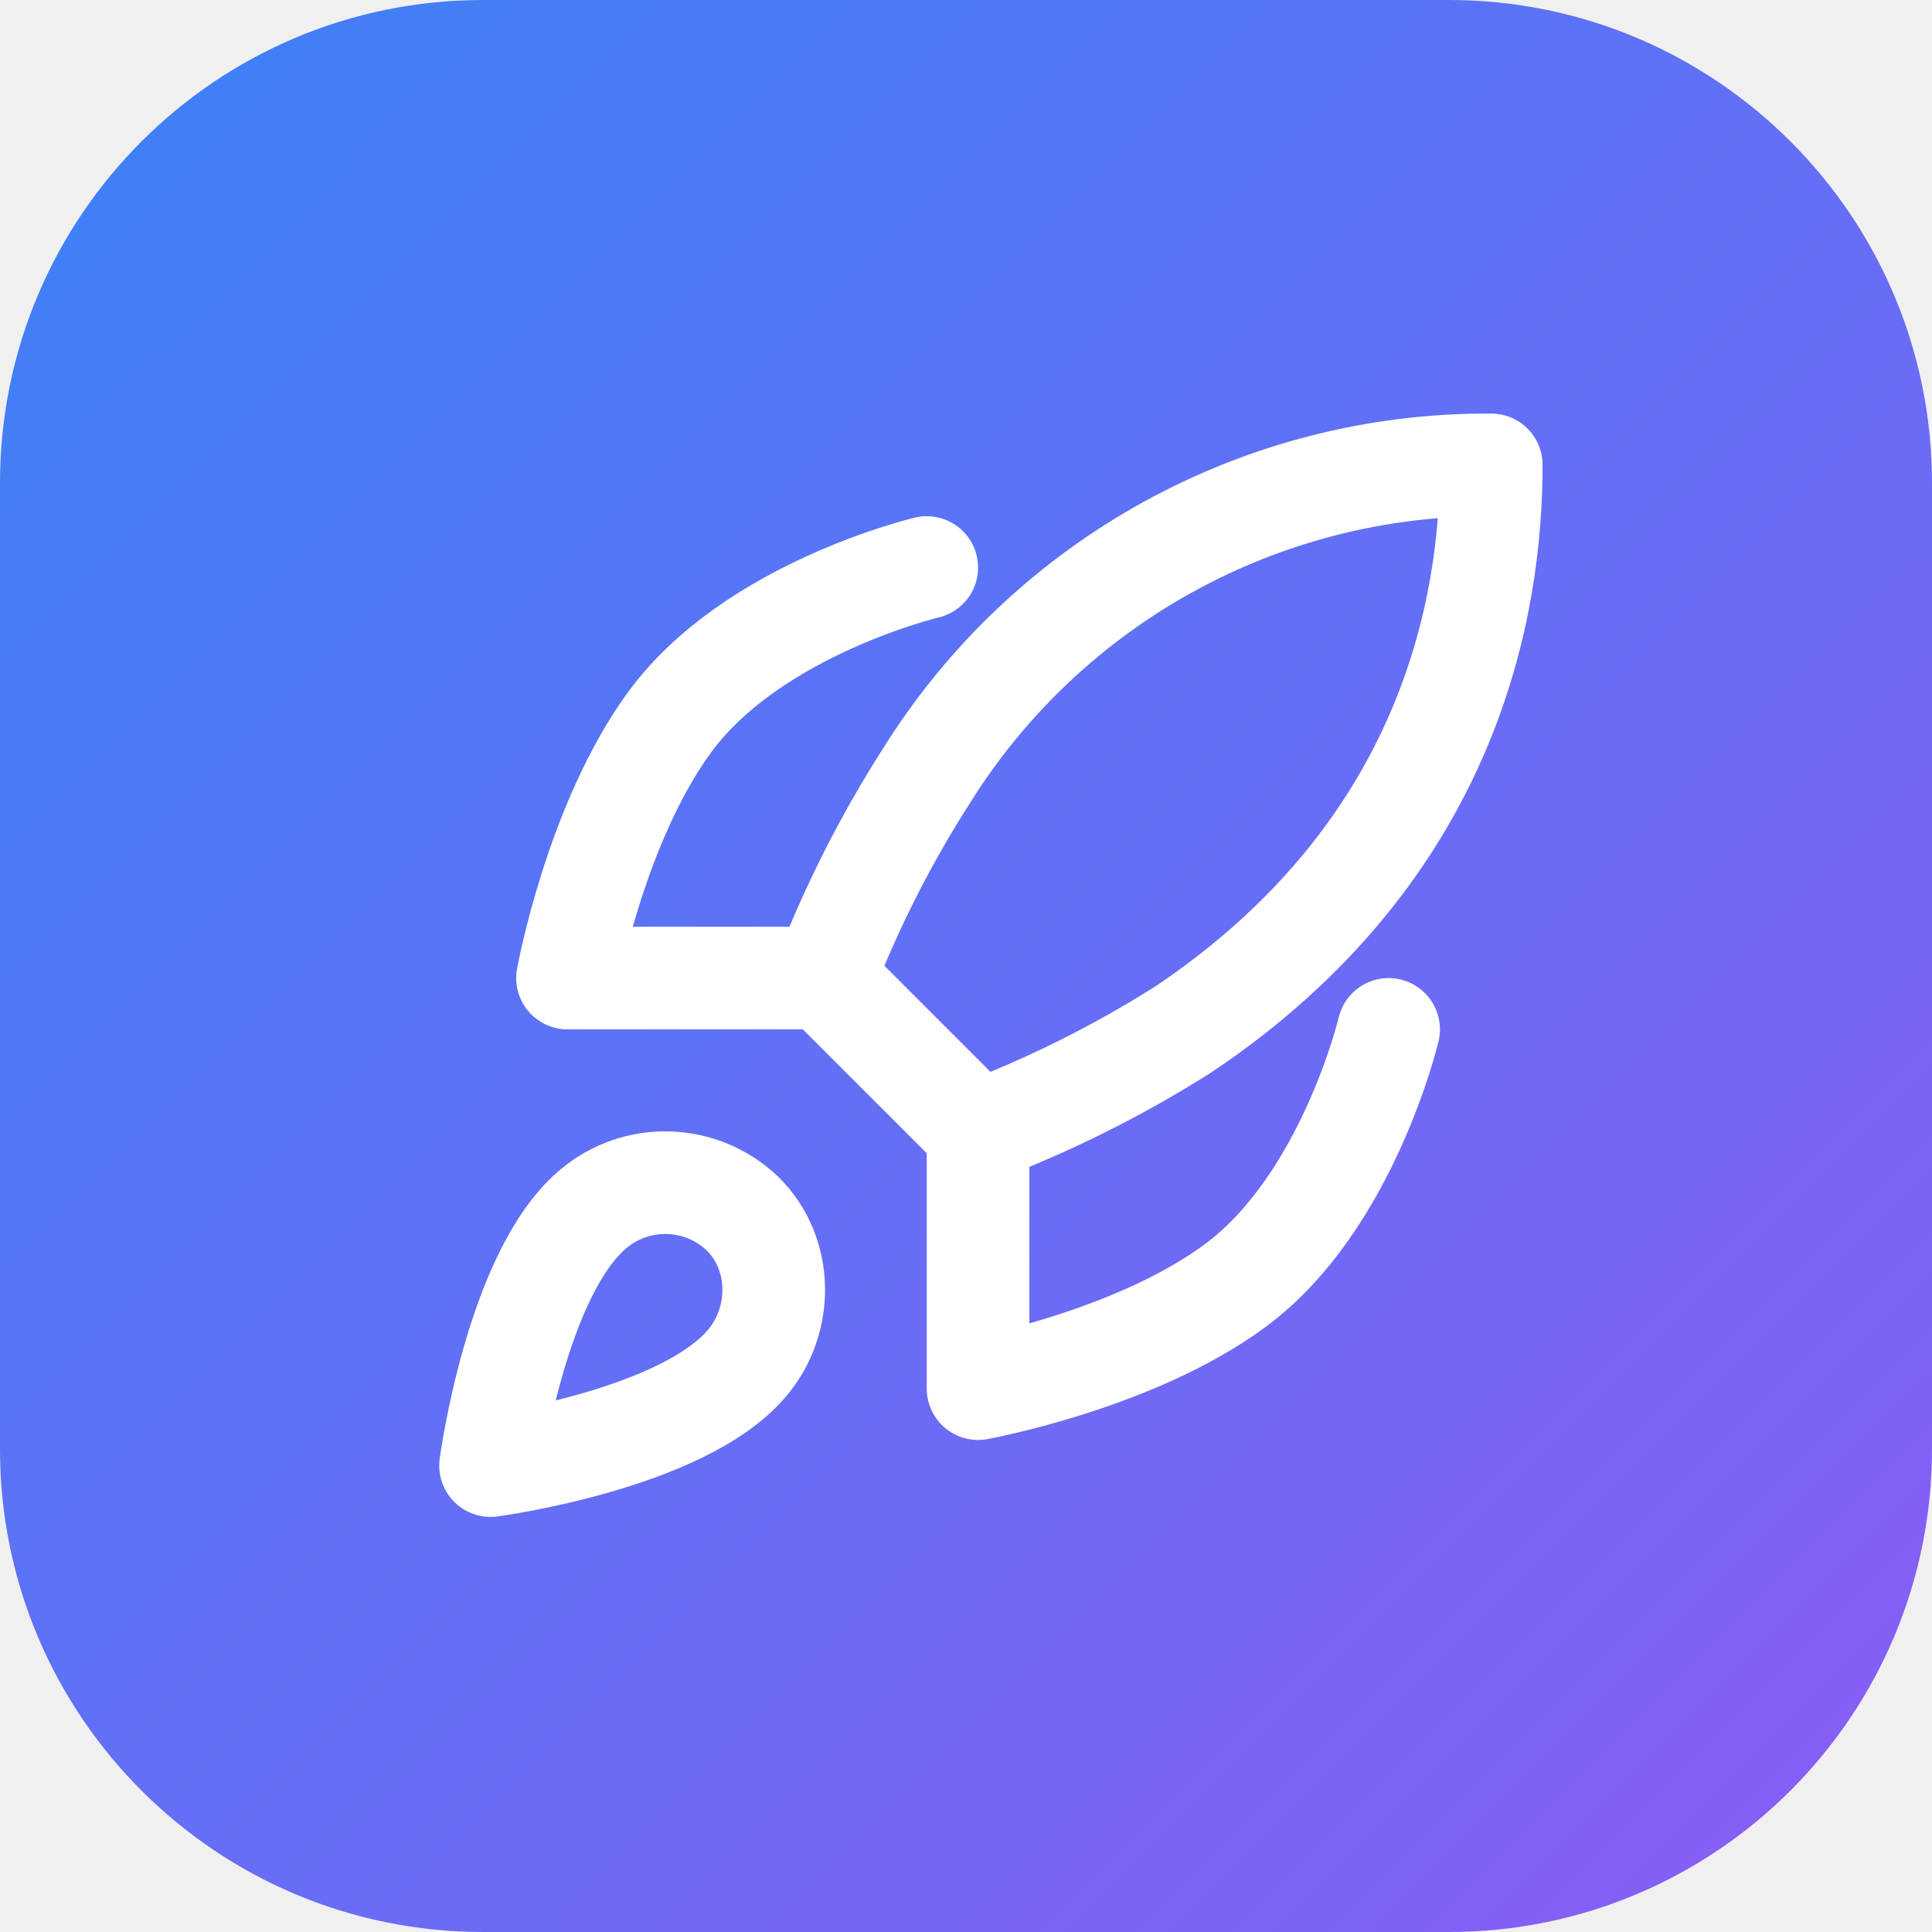
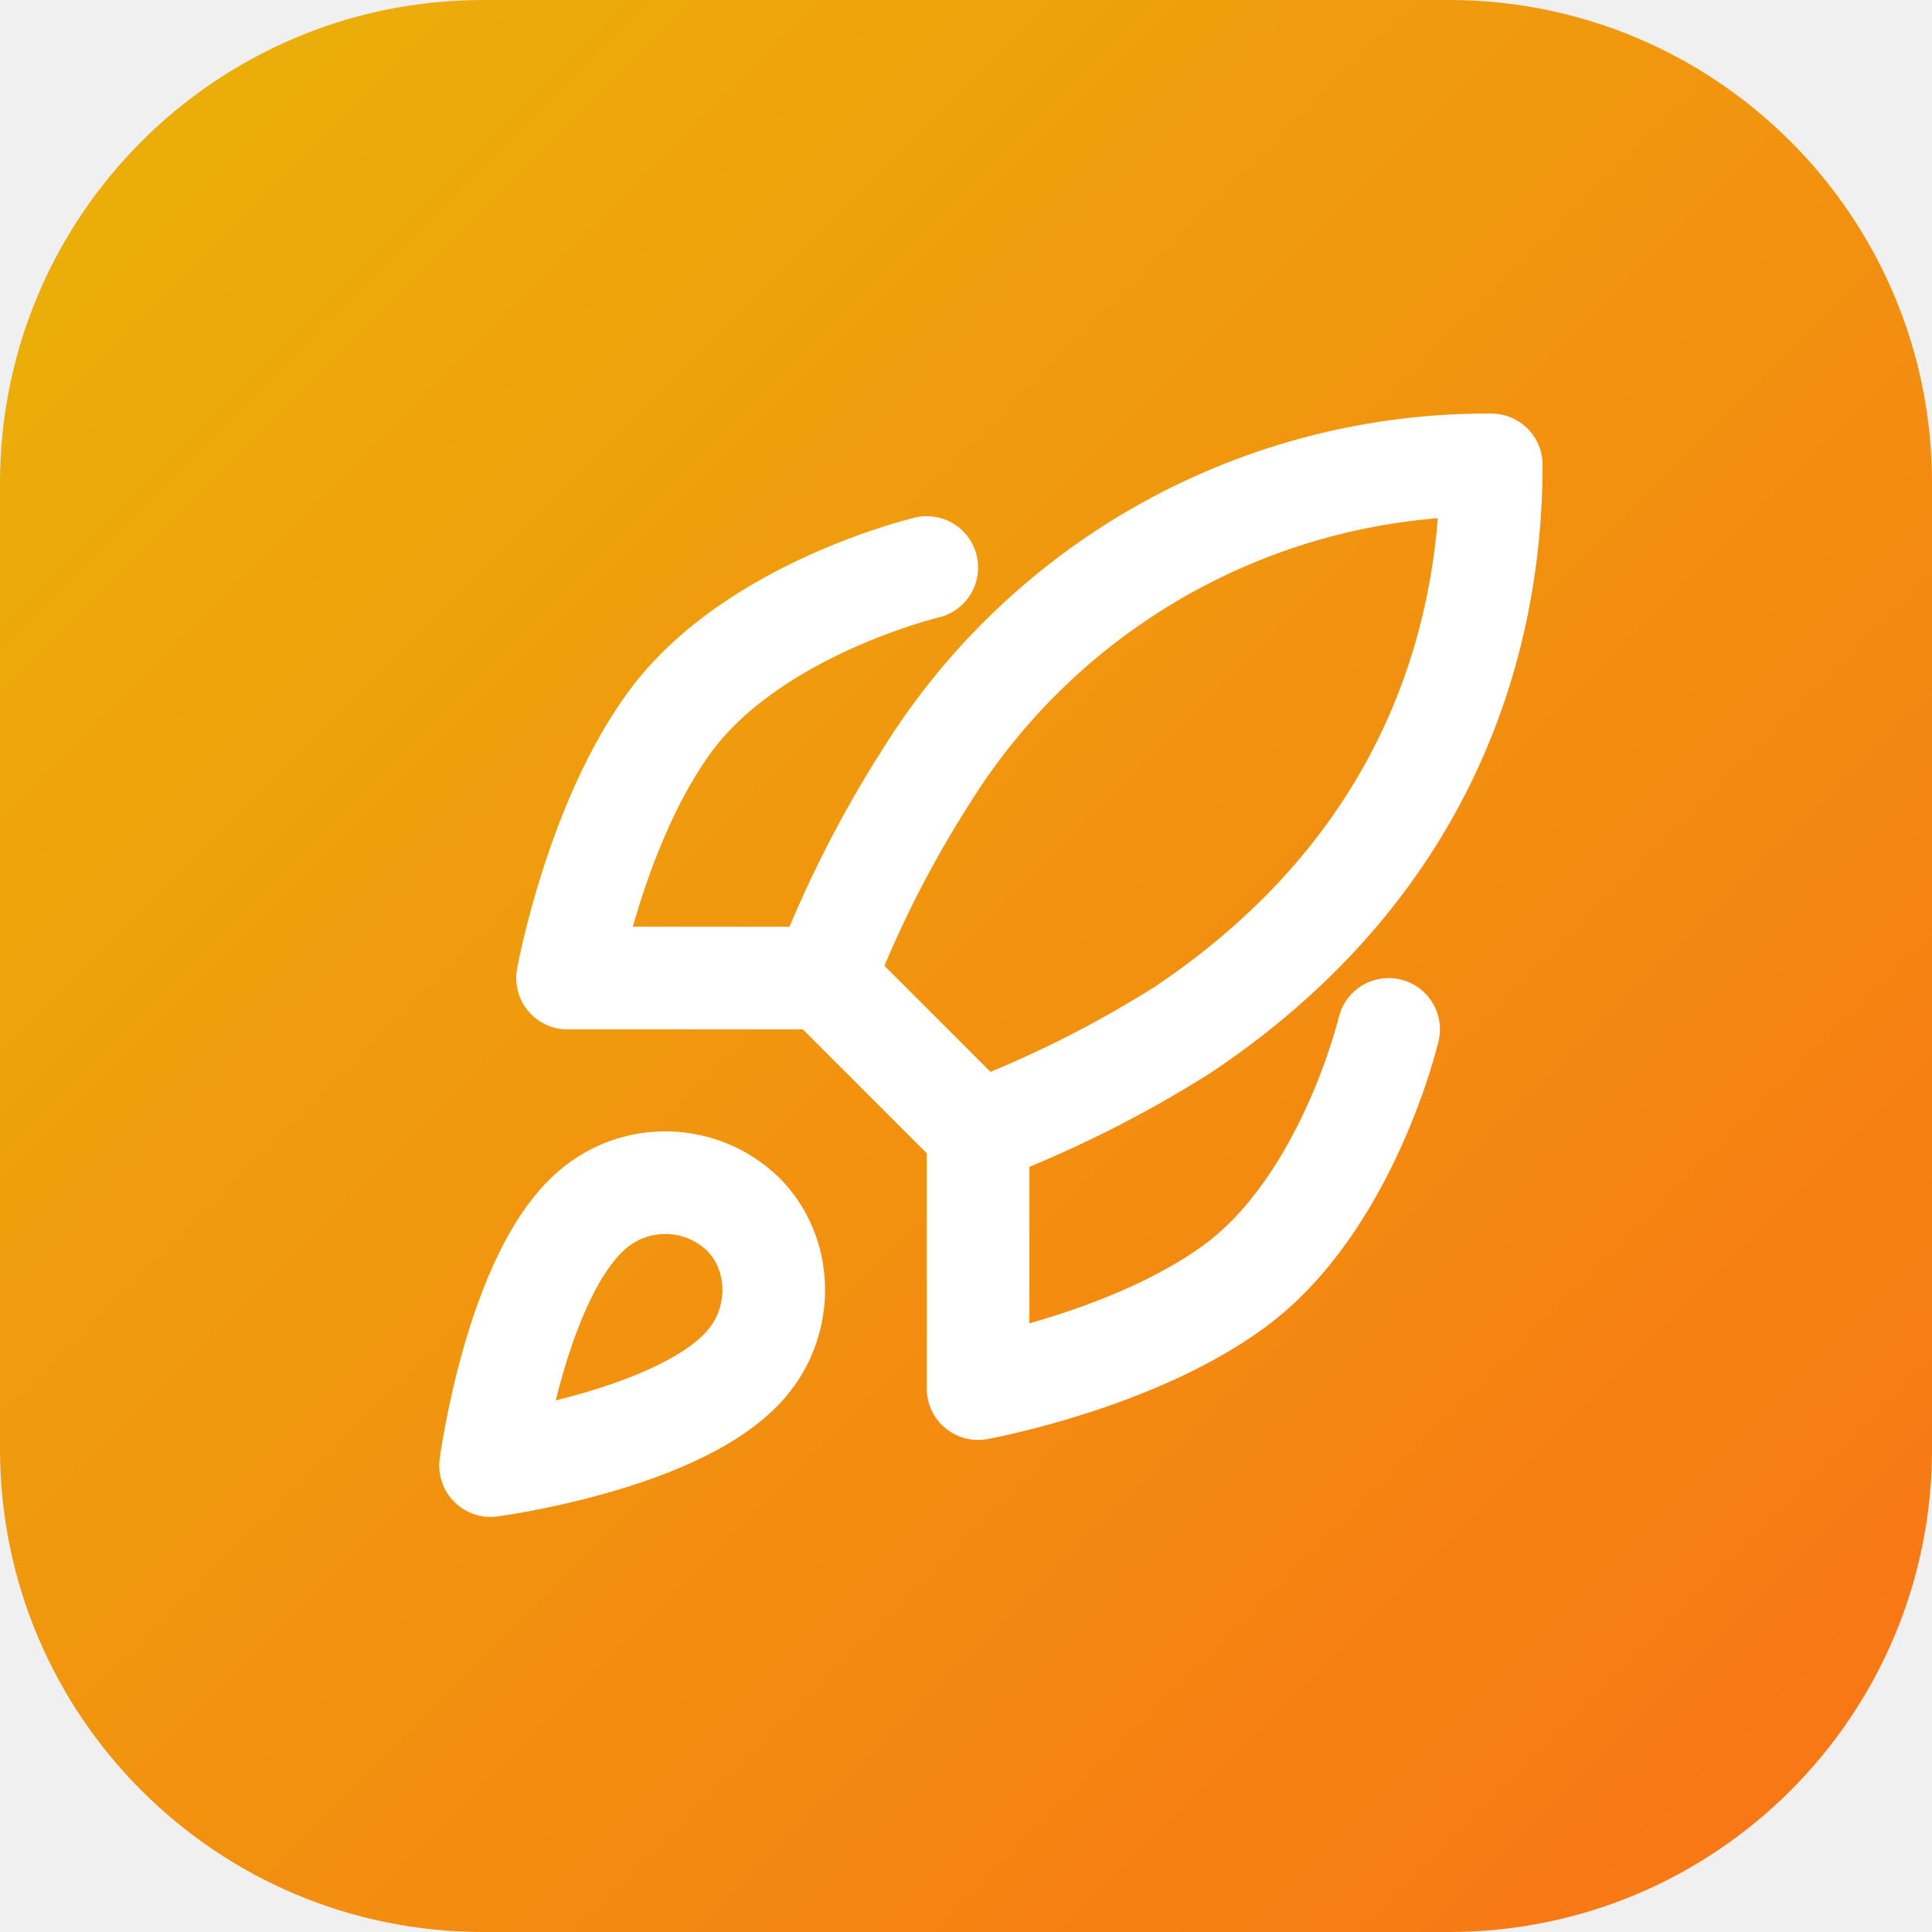
<svg xmlns="http://www.w3.org/2000/svg" width="32" height="32" viewBox="0 0 32 32" fill="none">
  <rect width="32" height="32" rx="8" fill="url(#brand_gradient)" />
  <g transform="translate(6, 6) scale(0.85)">
    <path d="M4.5 16.5c-1.5 1.26-2 5-2 5s3.74-.5 5-2c.71-.84.7-2.13-.09-2.91a2.18 2.18 0 0 0-2.91-.09z" stroke="white" stroke-width="2" stroke-linecap="round" stroke-linejoin="round" />
    <path d="m12 15-3-3a22 22 0 0 1 2-3.95A12.88 12.88 0 0 1 22 2c0 2.72-.78 7.5-6 11a22.35 22.35 0 0 1-4 2z" stroke="white" stroke-width="2" stroke-linecap="round" stroke-linejoin="round" />
    <path d="M9 12H4s.55-3.03 2-5c1.62-2.2 5-3 5-3" stroke="white" stroke-width="2" stroke-linecap="round" stroke-linejoin="round" />
    <path d="M12 15v5s3.03-.55 5-2c2.2-1.62 3-5 3-5" stroke="white" stroke-width="2" stroke-linecap="round" stroke-linejoin="round" />
  </g>
  <defs>
    <linearGradient id="brand_gradient" x1="0" y1="0" x2="32" y2="32" gradientUnits="userSpaceOnUse">
-       <stop stop-color="#3B82F6" />
-       <stop offset="1" stop-color="#8B5CF6" />
+       <stop stop-color="#EAB308" />
+       <stop offset="1" stop-color="#F97316" />
    </linearGradient>
  </defs>
</svg>
